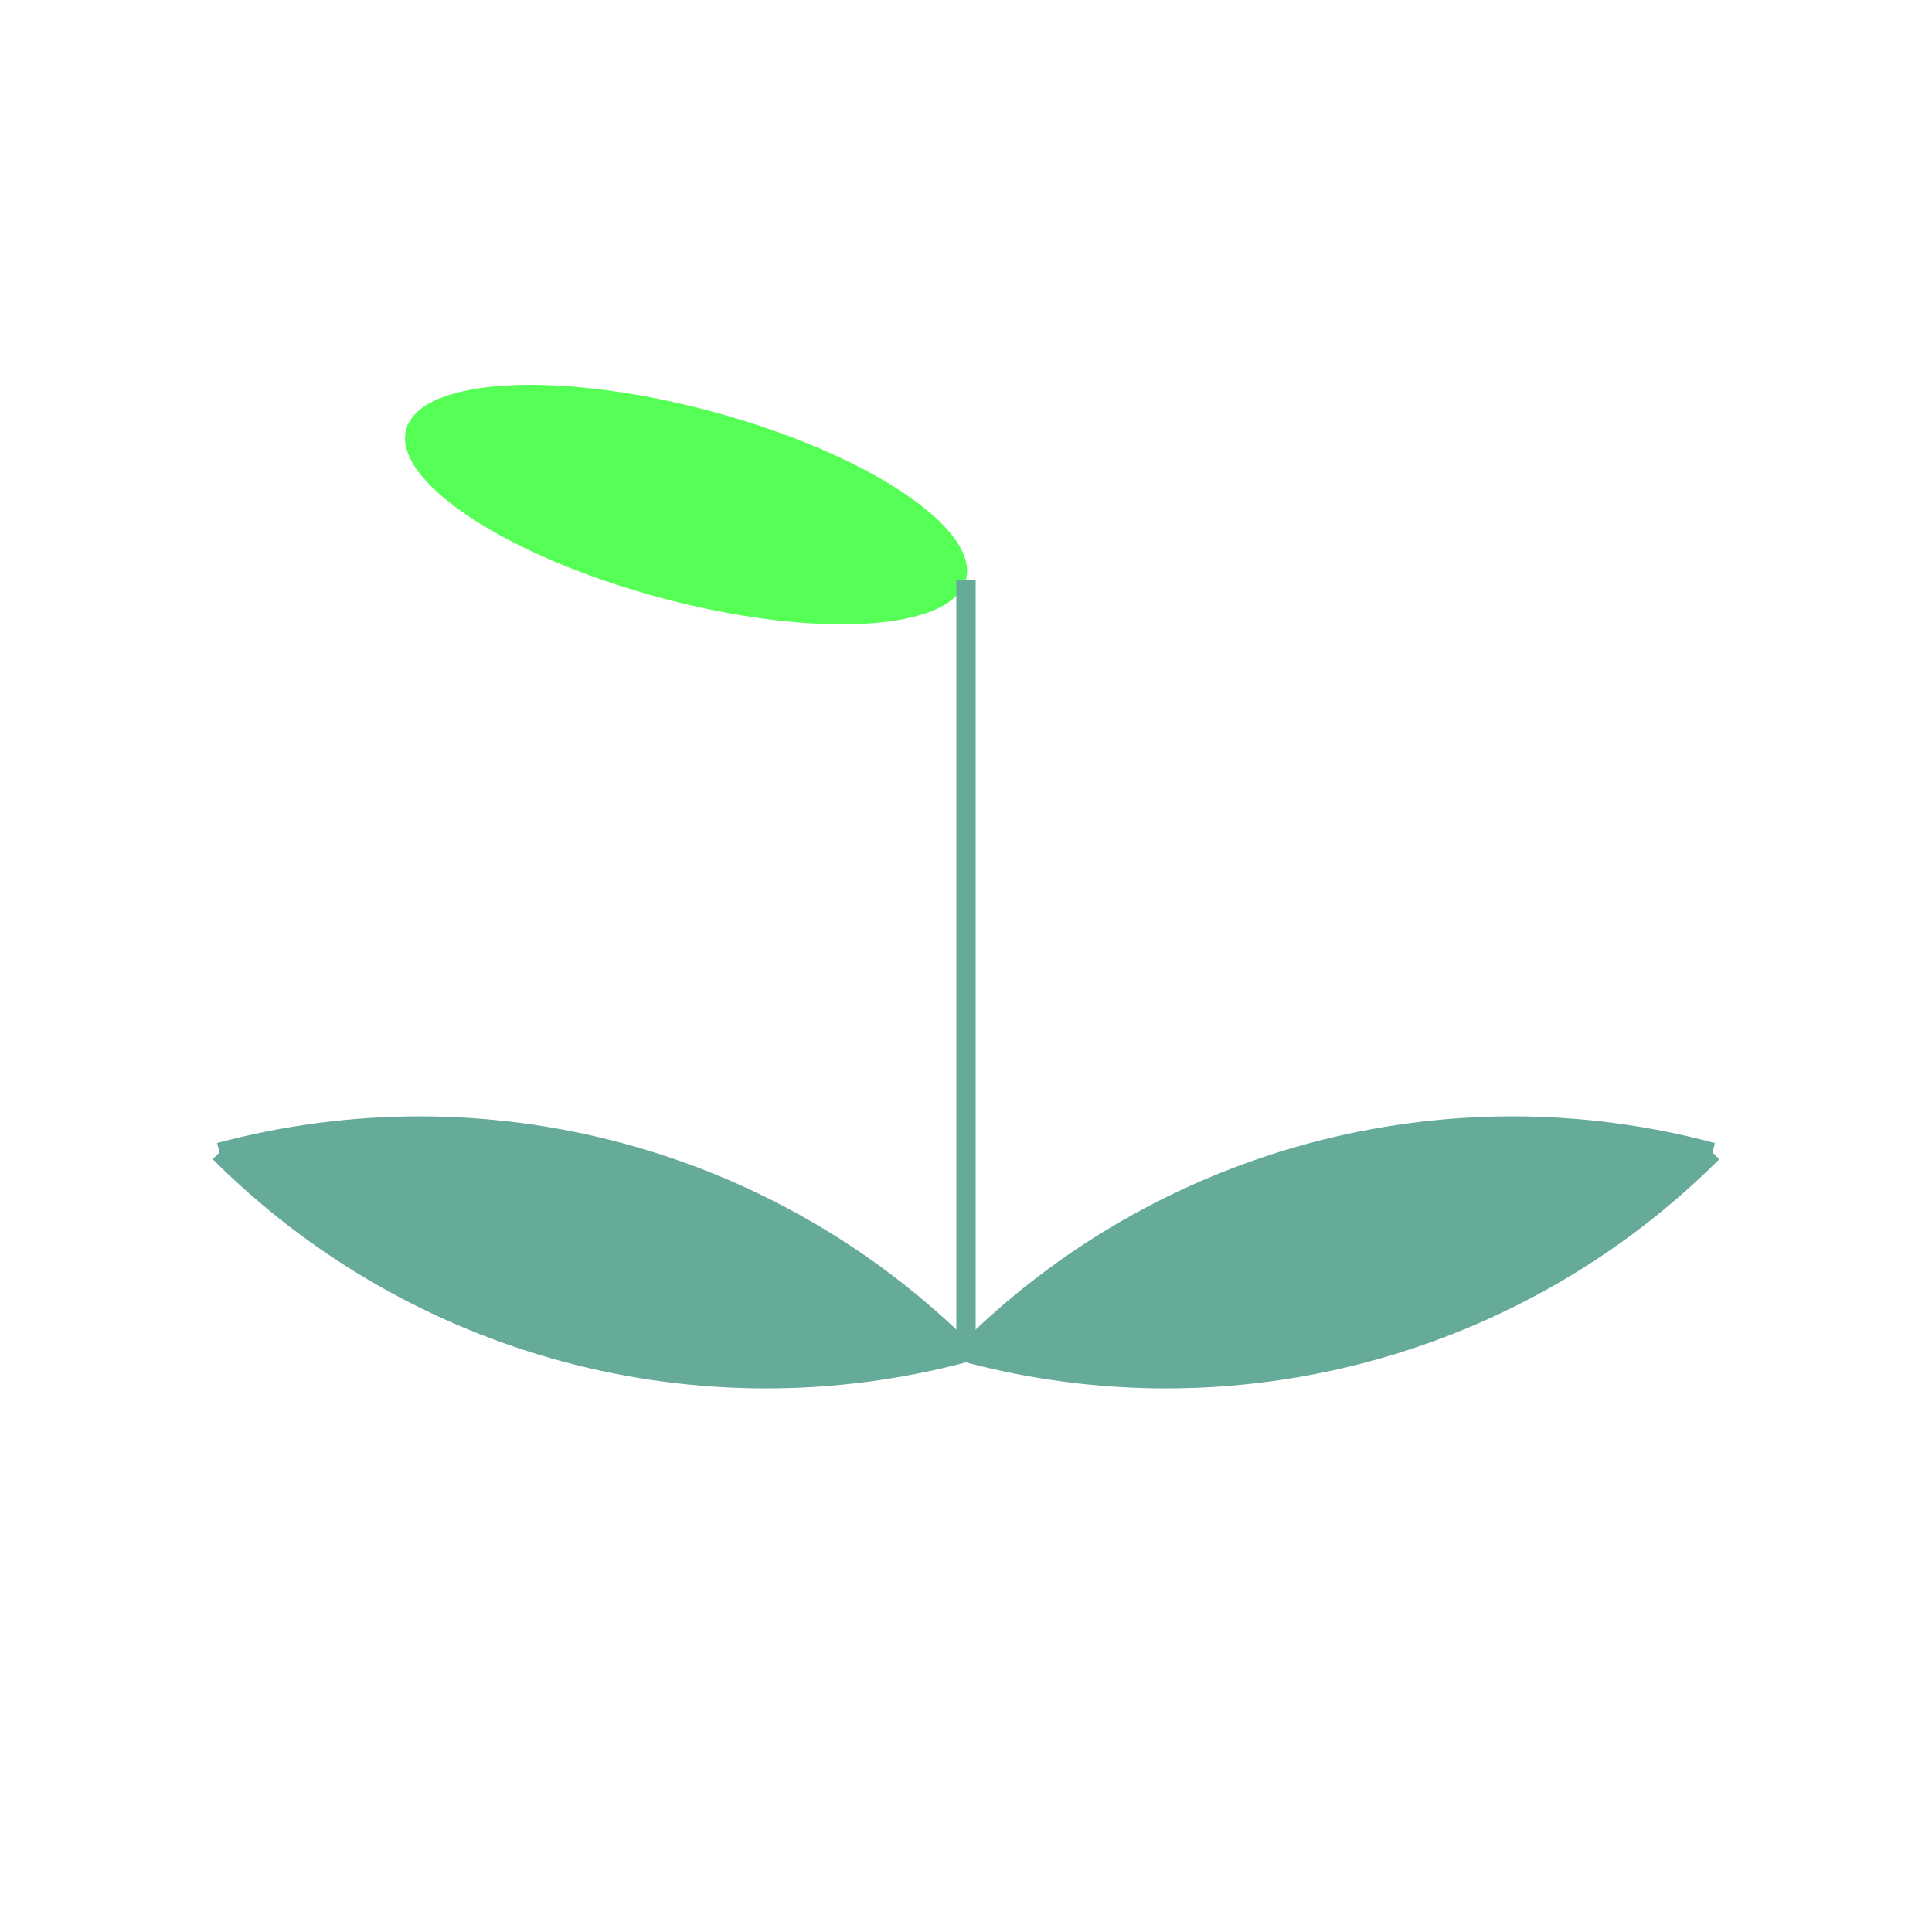
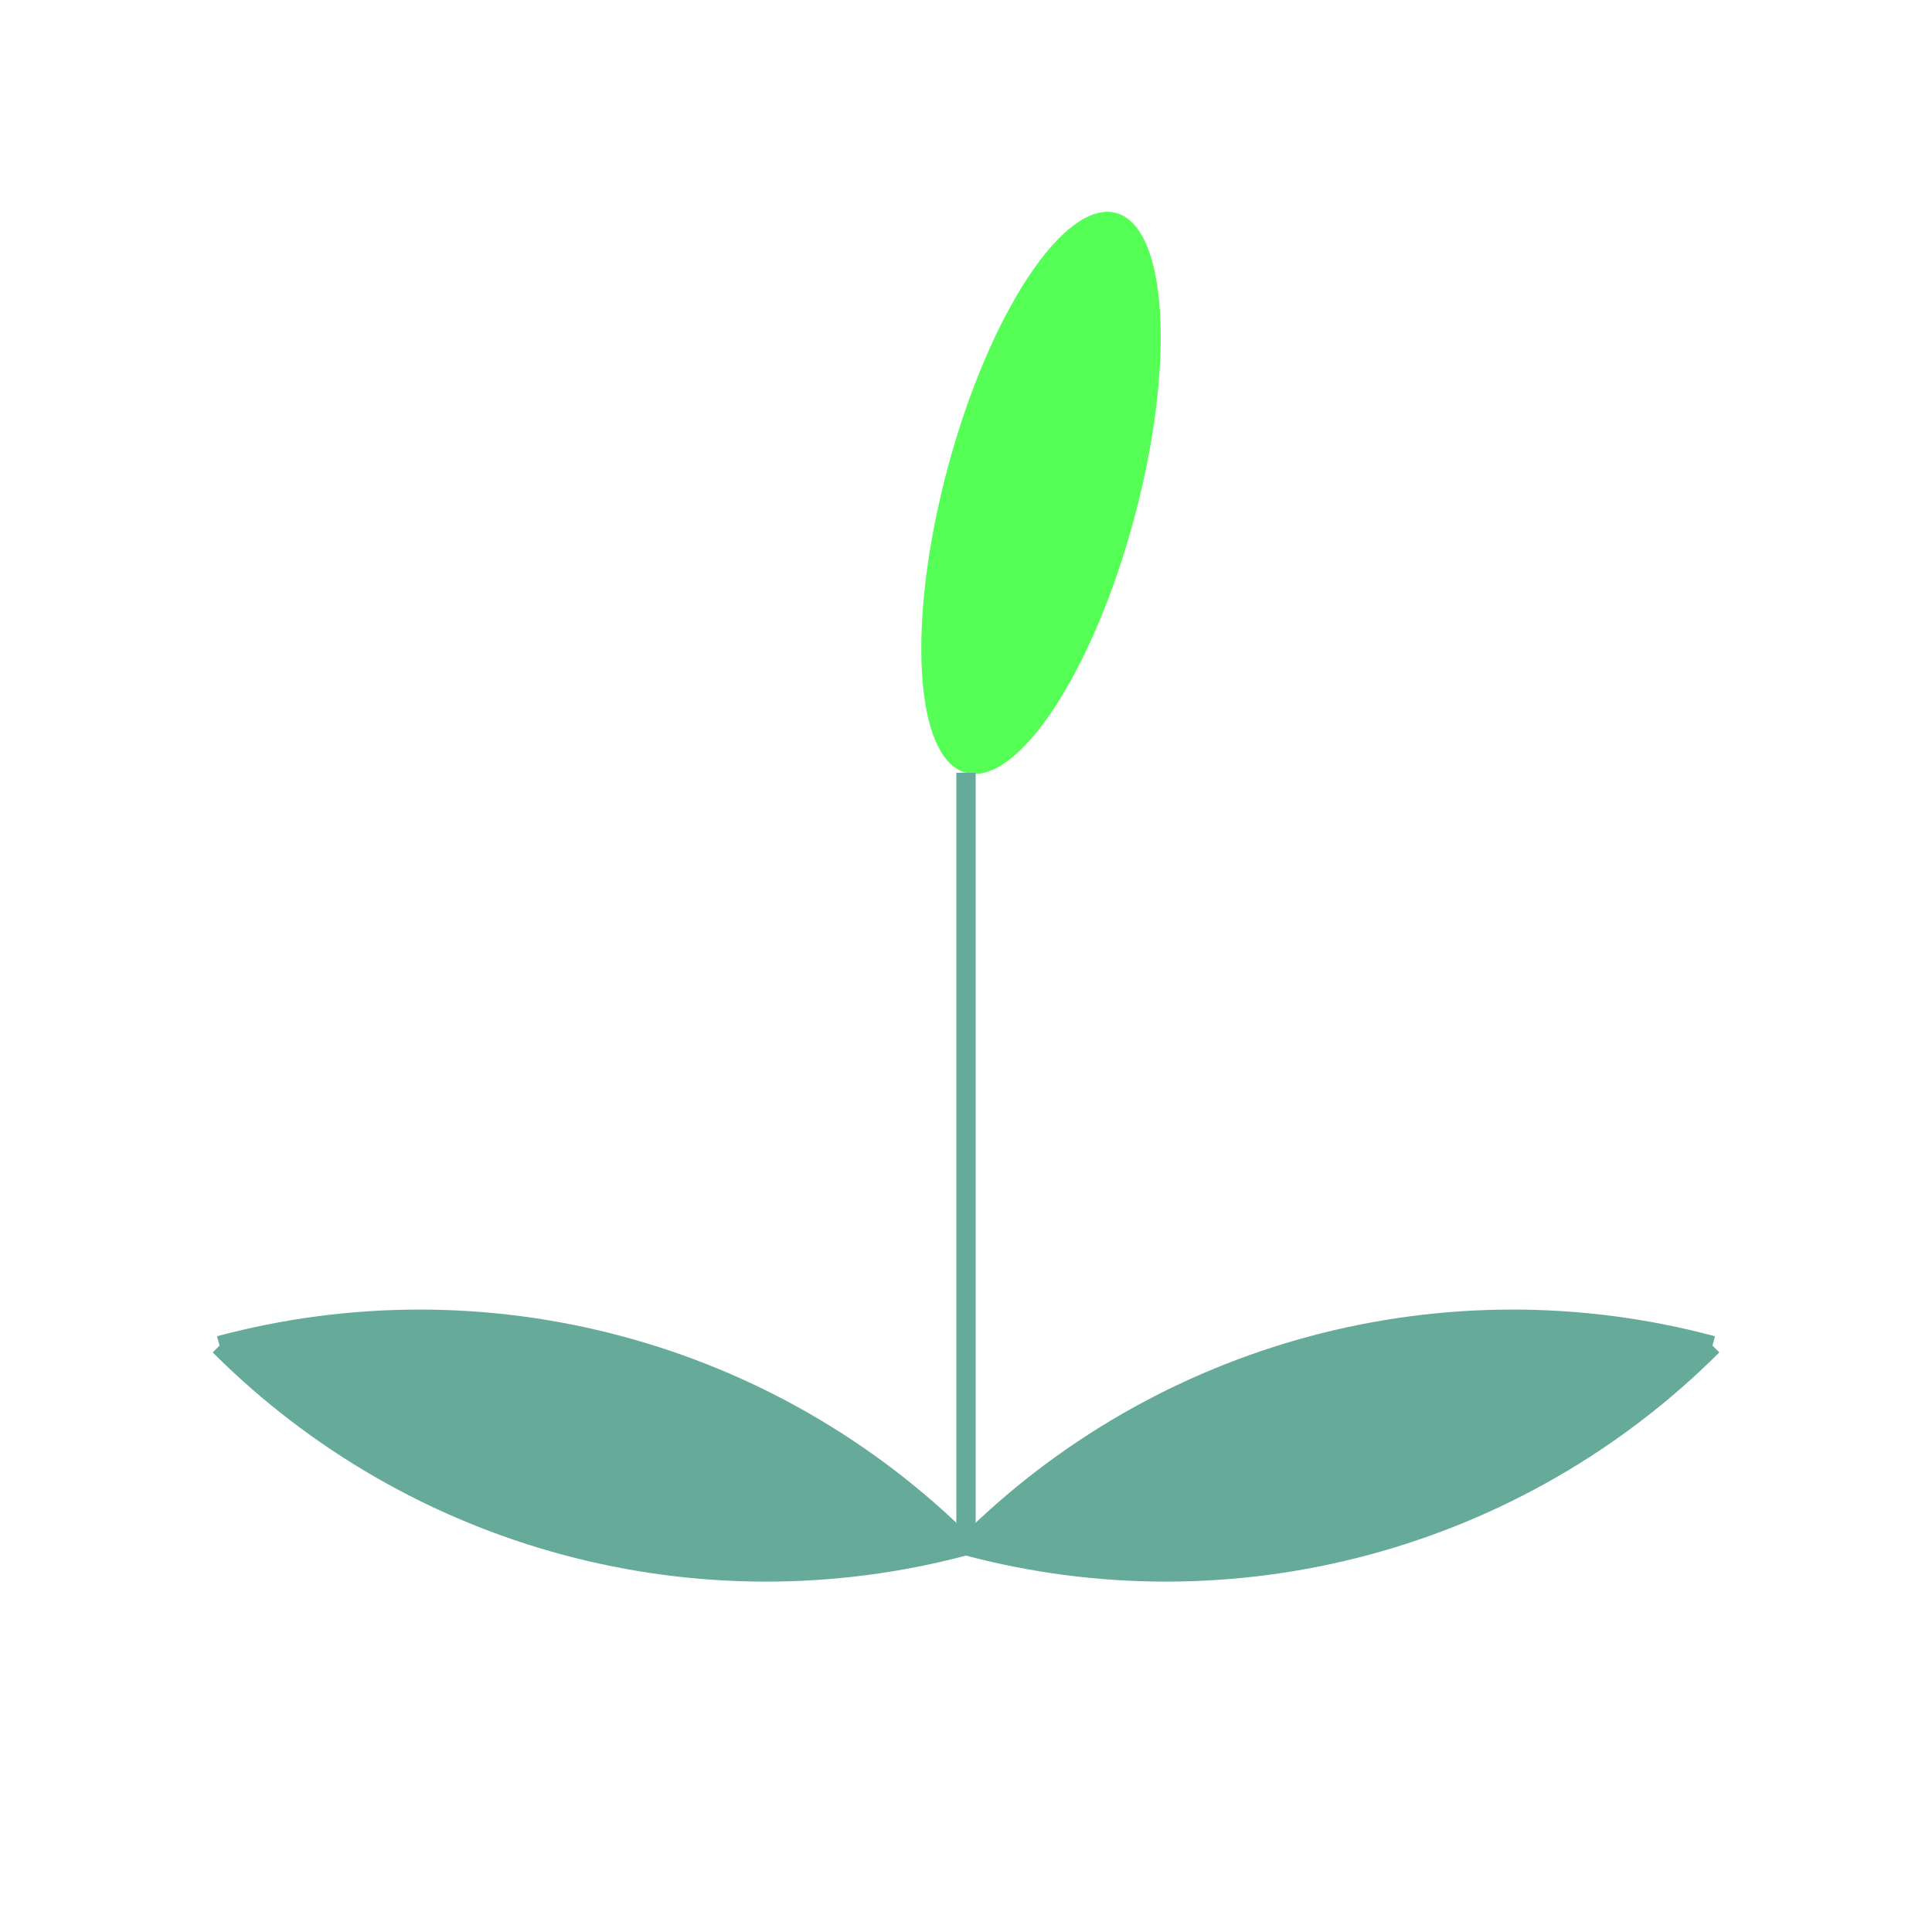
<svg xmlns="http://www.w3.org/2000/svg" viewBox="0 0 100 100">
-   <ellipse cx="35" cy="30" rx="15" ry="5" fill="rgb(85,255,85)" transform="rotate(15,50,30)" />
-   <line x1="50" y1="30" x2="50" y2="70" fill="none" stroke="#6a9" />
-   <path d="M 10,70 a 40 40 120 0 1 40,0 M 10,70 a 40 40 120 0 0 40,0" fill="#6a9" stroke="#6a9" transform="rotate(15,50,70)" />
-   <path d="M 50,70 a 40 40 120 0 1 40,0 M 50,70 a 40 40 120 0 0 40,0" fill="#6a9" stroke="#6a9" transform="rotate(-15,50,70)" />
+   <ellipse cx="50" cy="25" rx="5" ry="15" fill="rgb(85,255,85)" transform="rotate(15,50,40)" />
+   <line x1="50" y1="40" x2="50" y2="80" fill="none" stroke="#6a9" />
+   <path d="M 10,80 a 40 40 120 0 1 40,0 M 10,80 a 40 40 120 0 0 40,0" fill="#6a9" stroke="#6a9" transform="rotate(15,50,80)" />
+   <path d="M 50,80 a 40 40 120 0 1 40,0 M 50,80 a 40 40 120 0 0 40,0" fill="#6a9" stroke="#6a9" transform="rotate(-15,50,80)" />
</svg>
